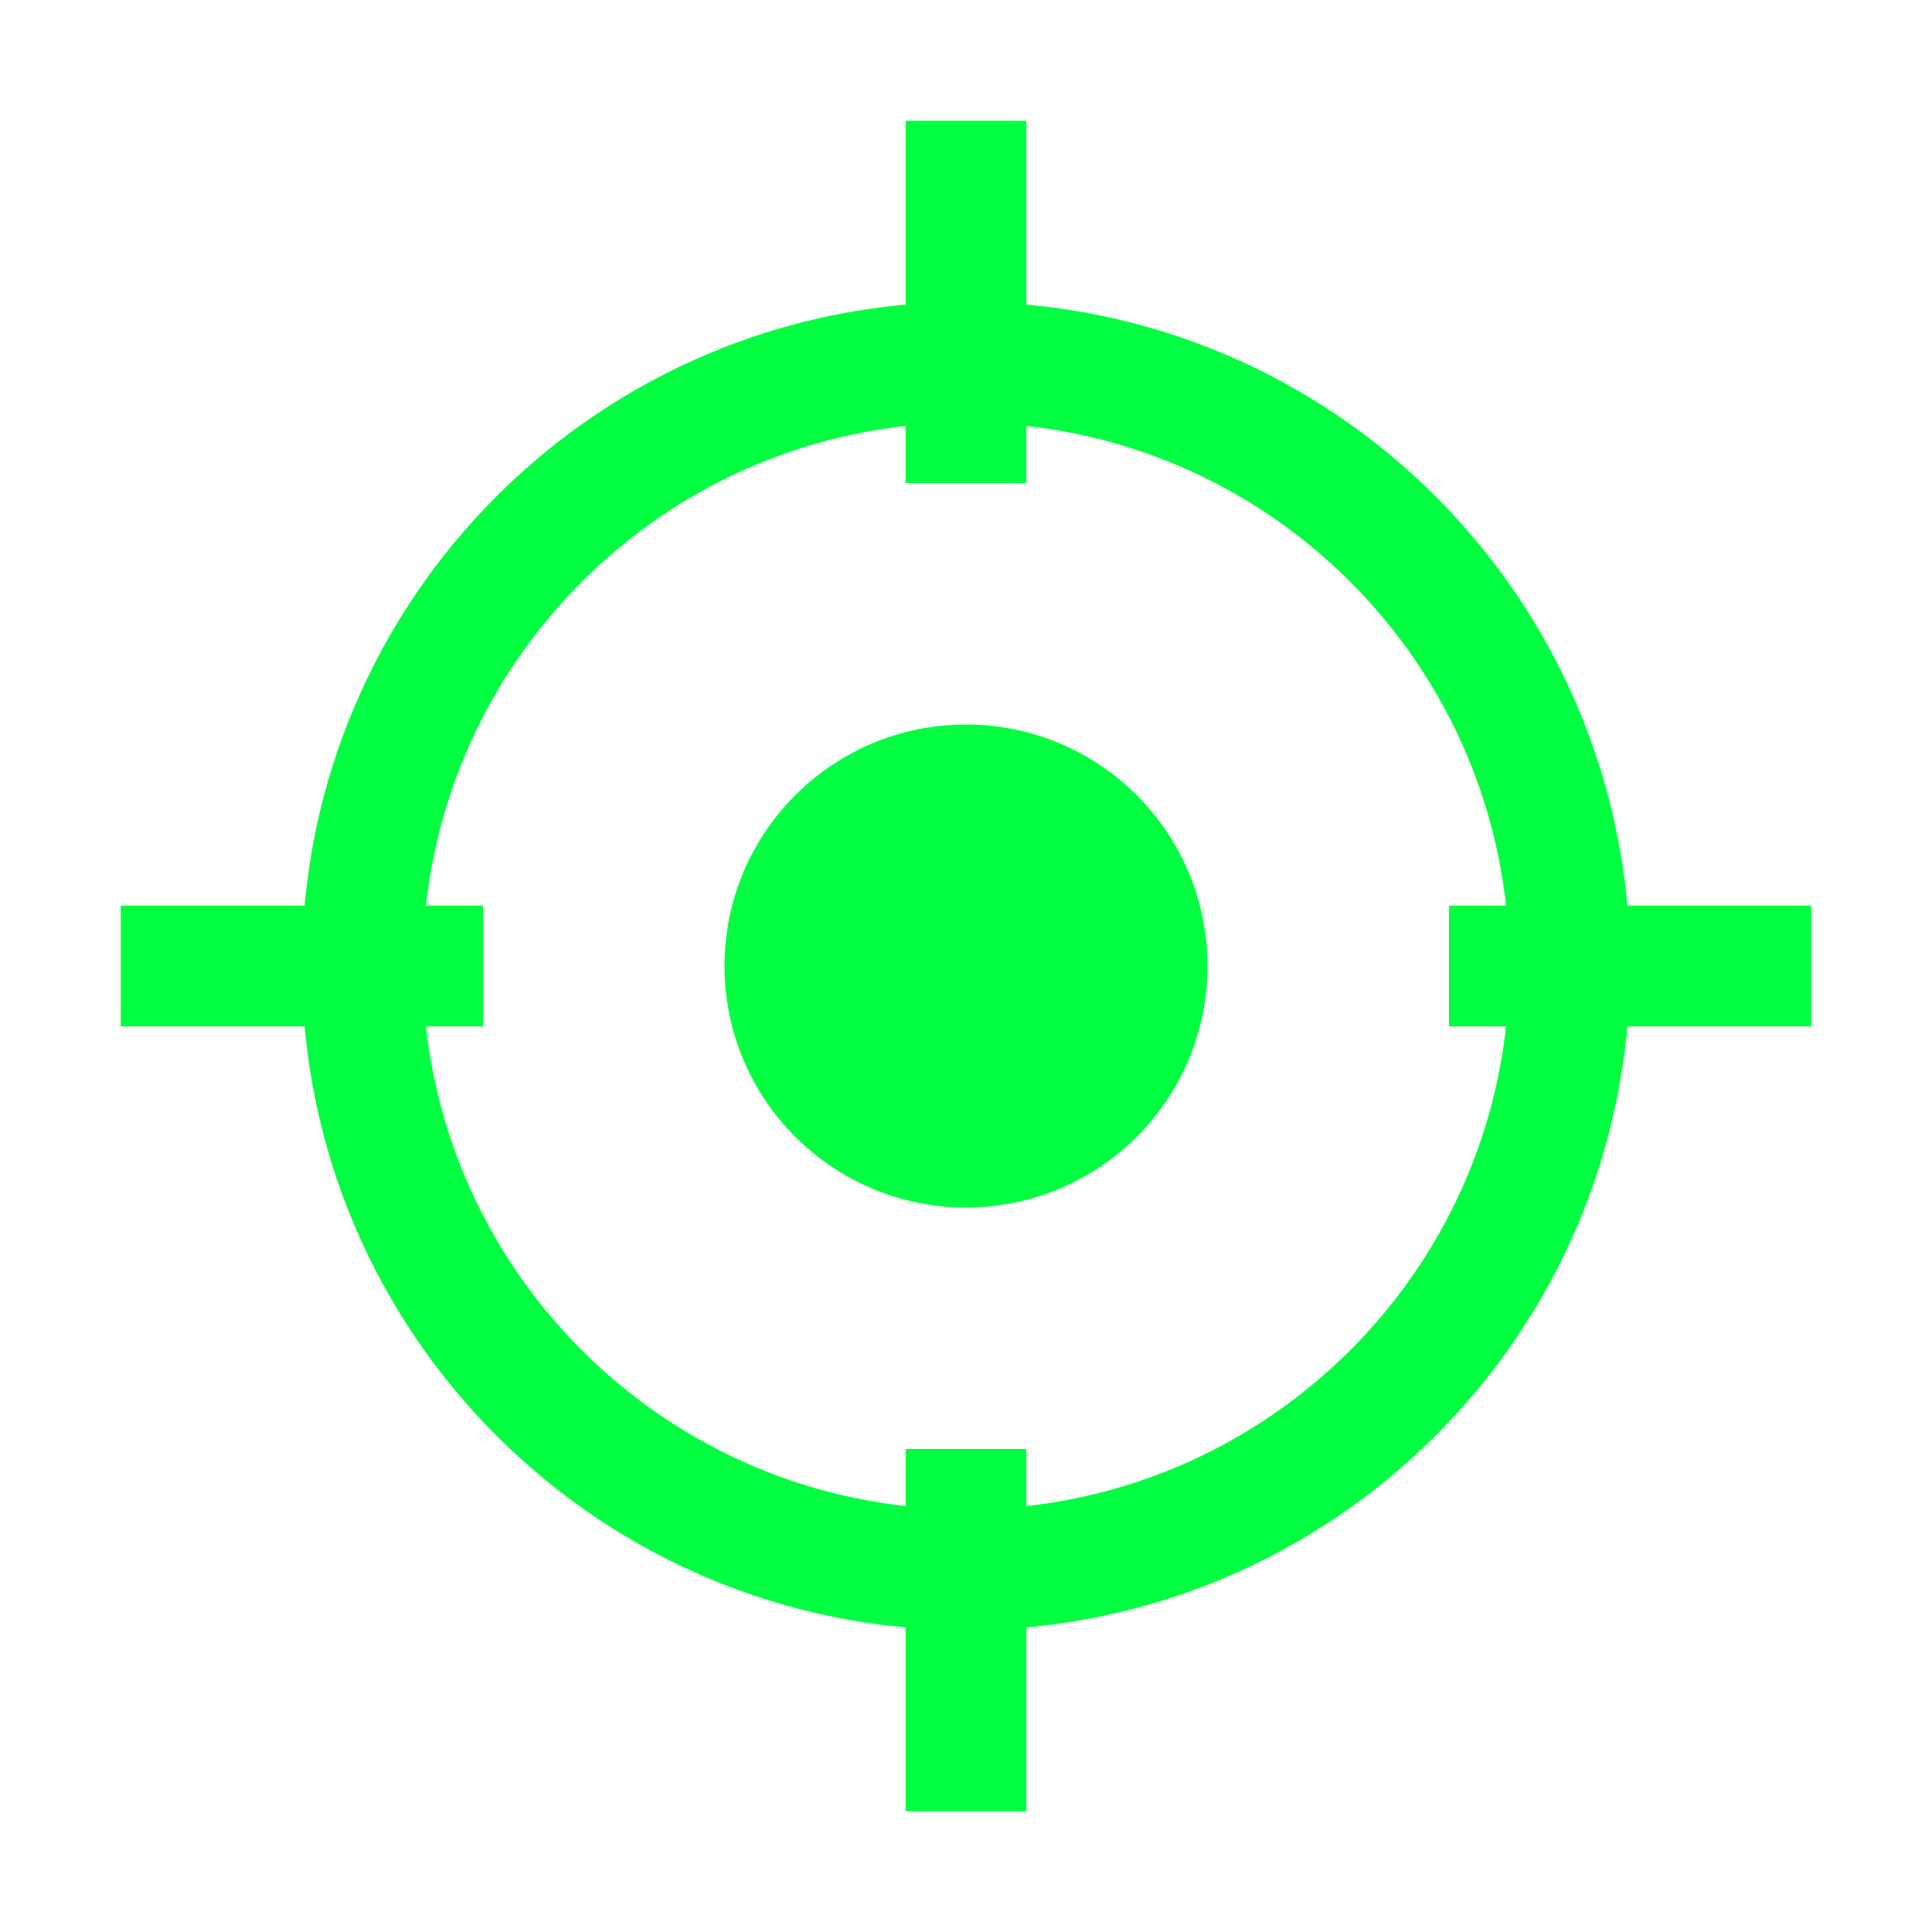
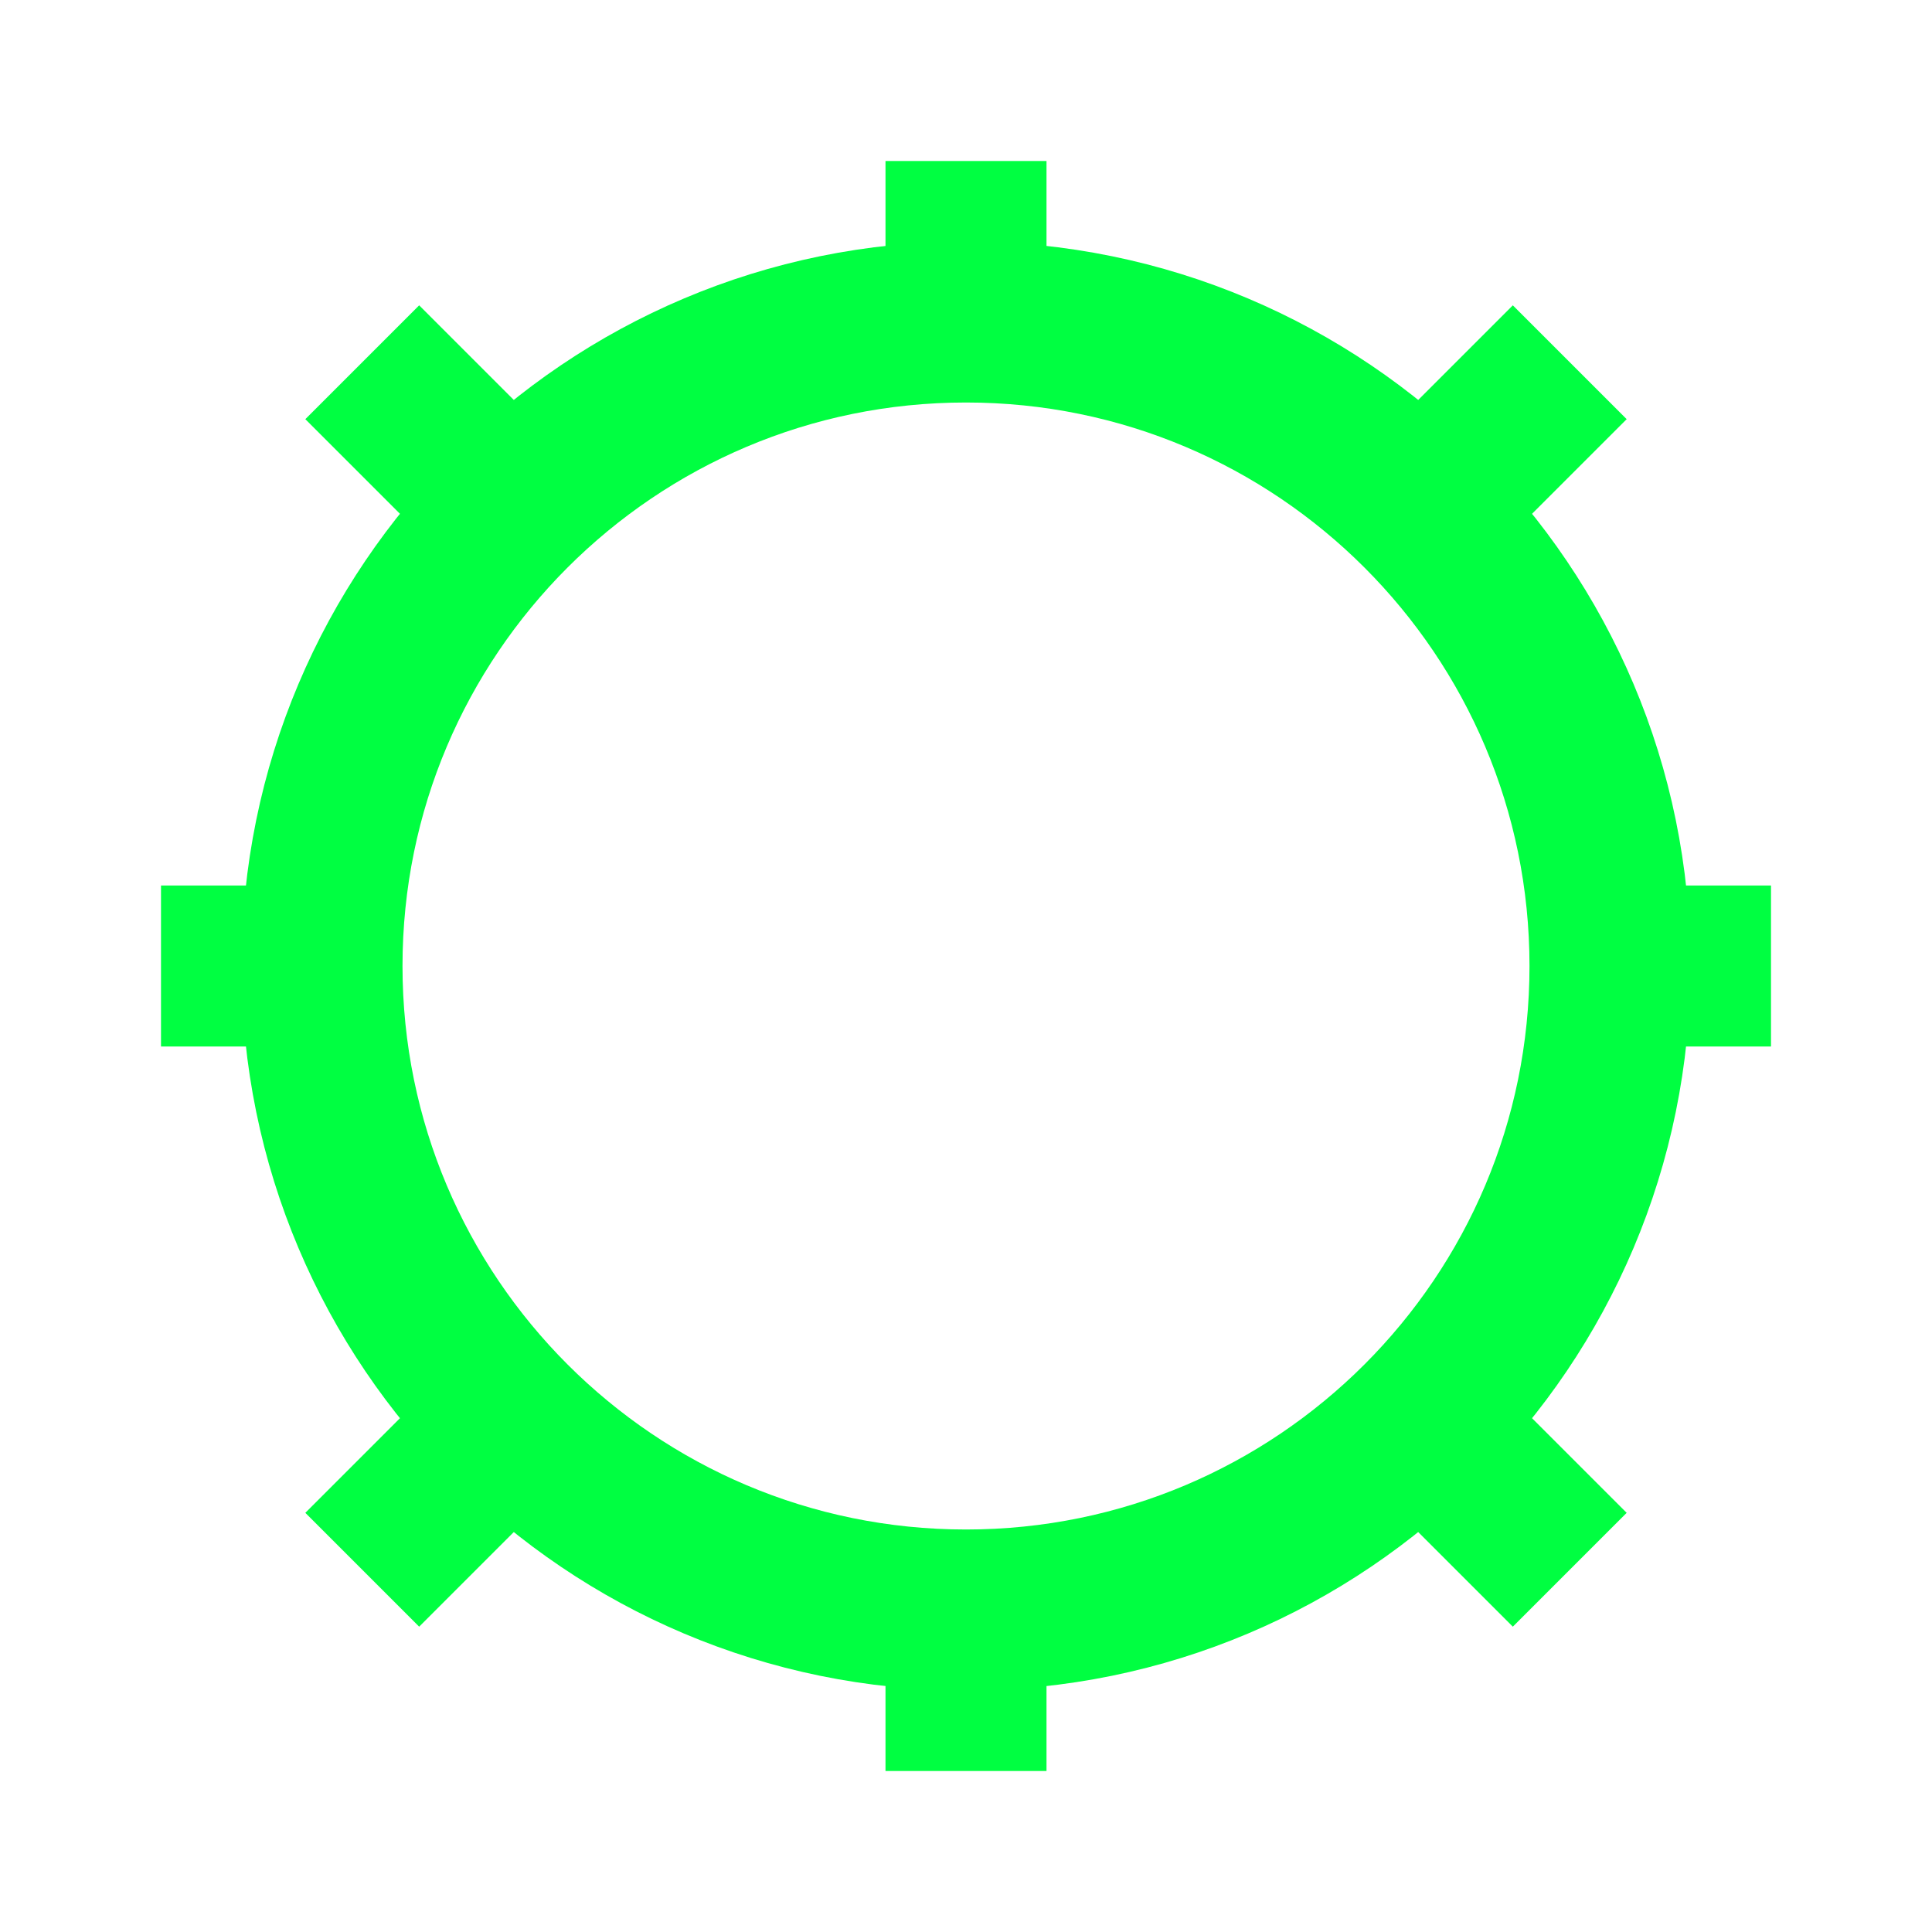
- <svg xmlns="http://www.w3.org/2000/svg" viewBox="0 0 64 64">
-   <circle cx="32" cy="32" r="20" stroke="#00ff41" stroke-width="4" fill="none" />
-   <circle cx="32" cy="32" r="8" fill="#00ff41" />
-   <line x1="32" y1="4" x2="32" y2="16" stroke="#00ff41" stroke-width="4" />
-   <line x1="32" y1="48" x2="32" y2="60" stroke="#00ff41" stroke-width="4" />
-   <line x1="4" y1="32" x2="16" y2="32" stroke="#00ff41" stroke-width="4" />
-   <line x1="48" y1="32" x2="60" y2="32" stroke="#00ff41" stroke-width="4" />
+ <svg viewBox="0 0 24 24" fill="none" stroke="#00ff41" stroke-width="2">
+   <circle cx="12" cy="12" r="8" />
+   <line x1="12" y1="4" x2="12" y2="2" />
+   <line x1="12" y1="22" x2="12" y2="20" />
+   <line x1="4" y1="12" x2="2" y2="12" />
+   <line x1="22" y1="12" x2="20" y2="12" />
+   <line x1="6" y1="6" x2="4.5" y2="4.5" />
+   <line x1="18" y1="18" x2="19.5" y2="19.5" />
+   <line x1="6" y1="18" x2="4.5" y2="19.5" />
+   <line x1="18" y1="6" x2="19.5" y2="4.5" />
</svg>
